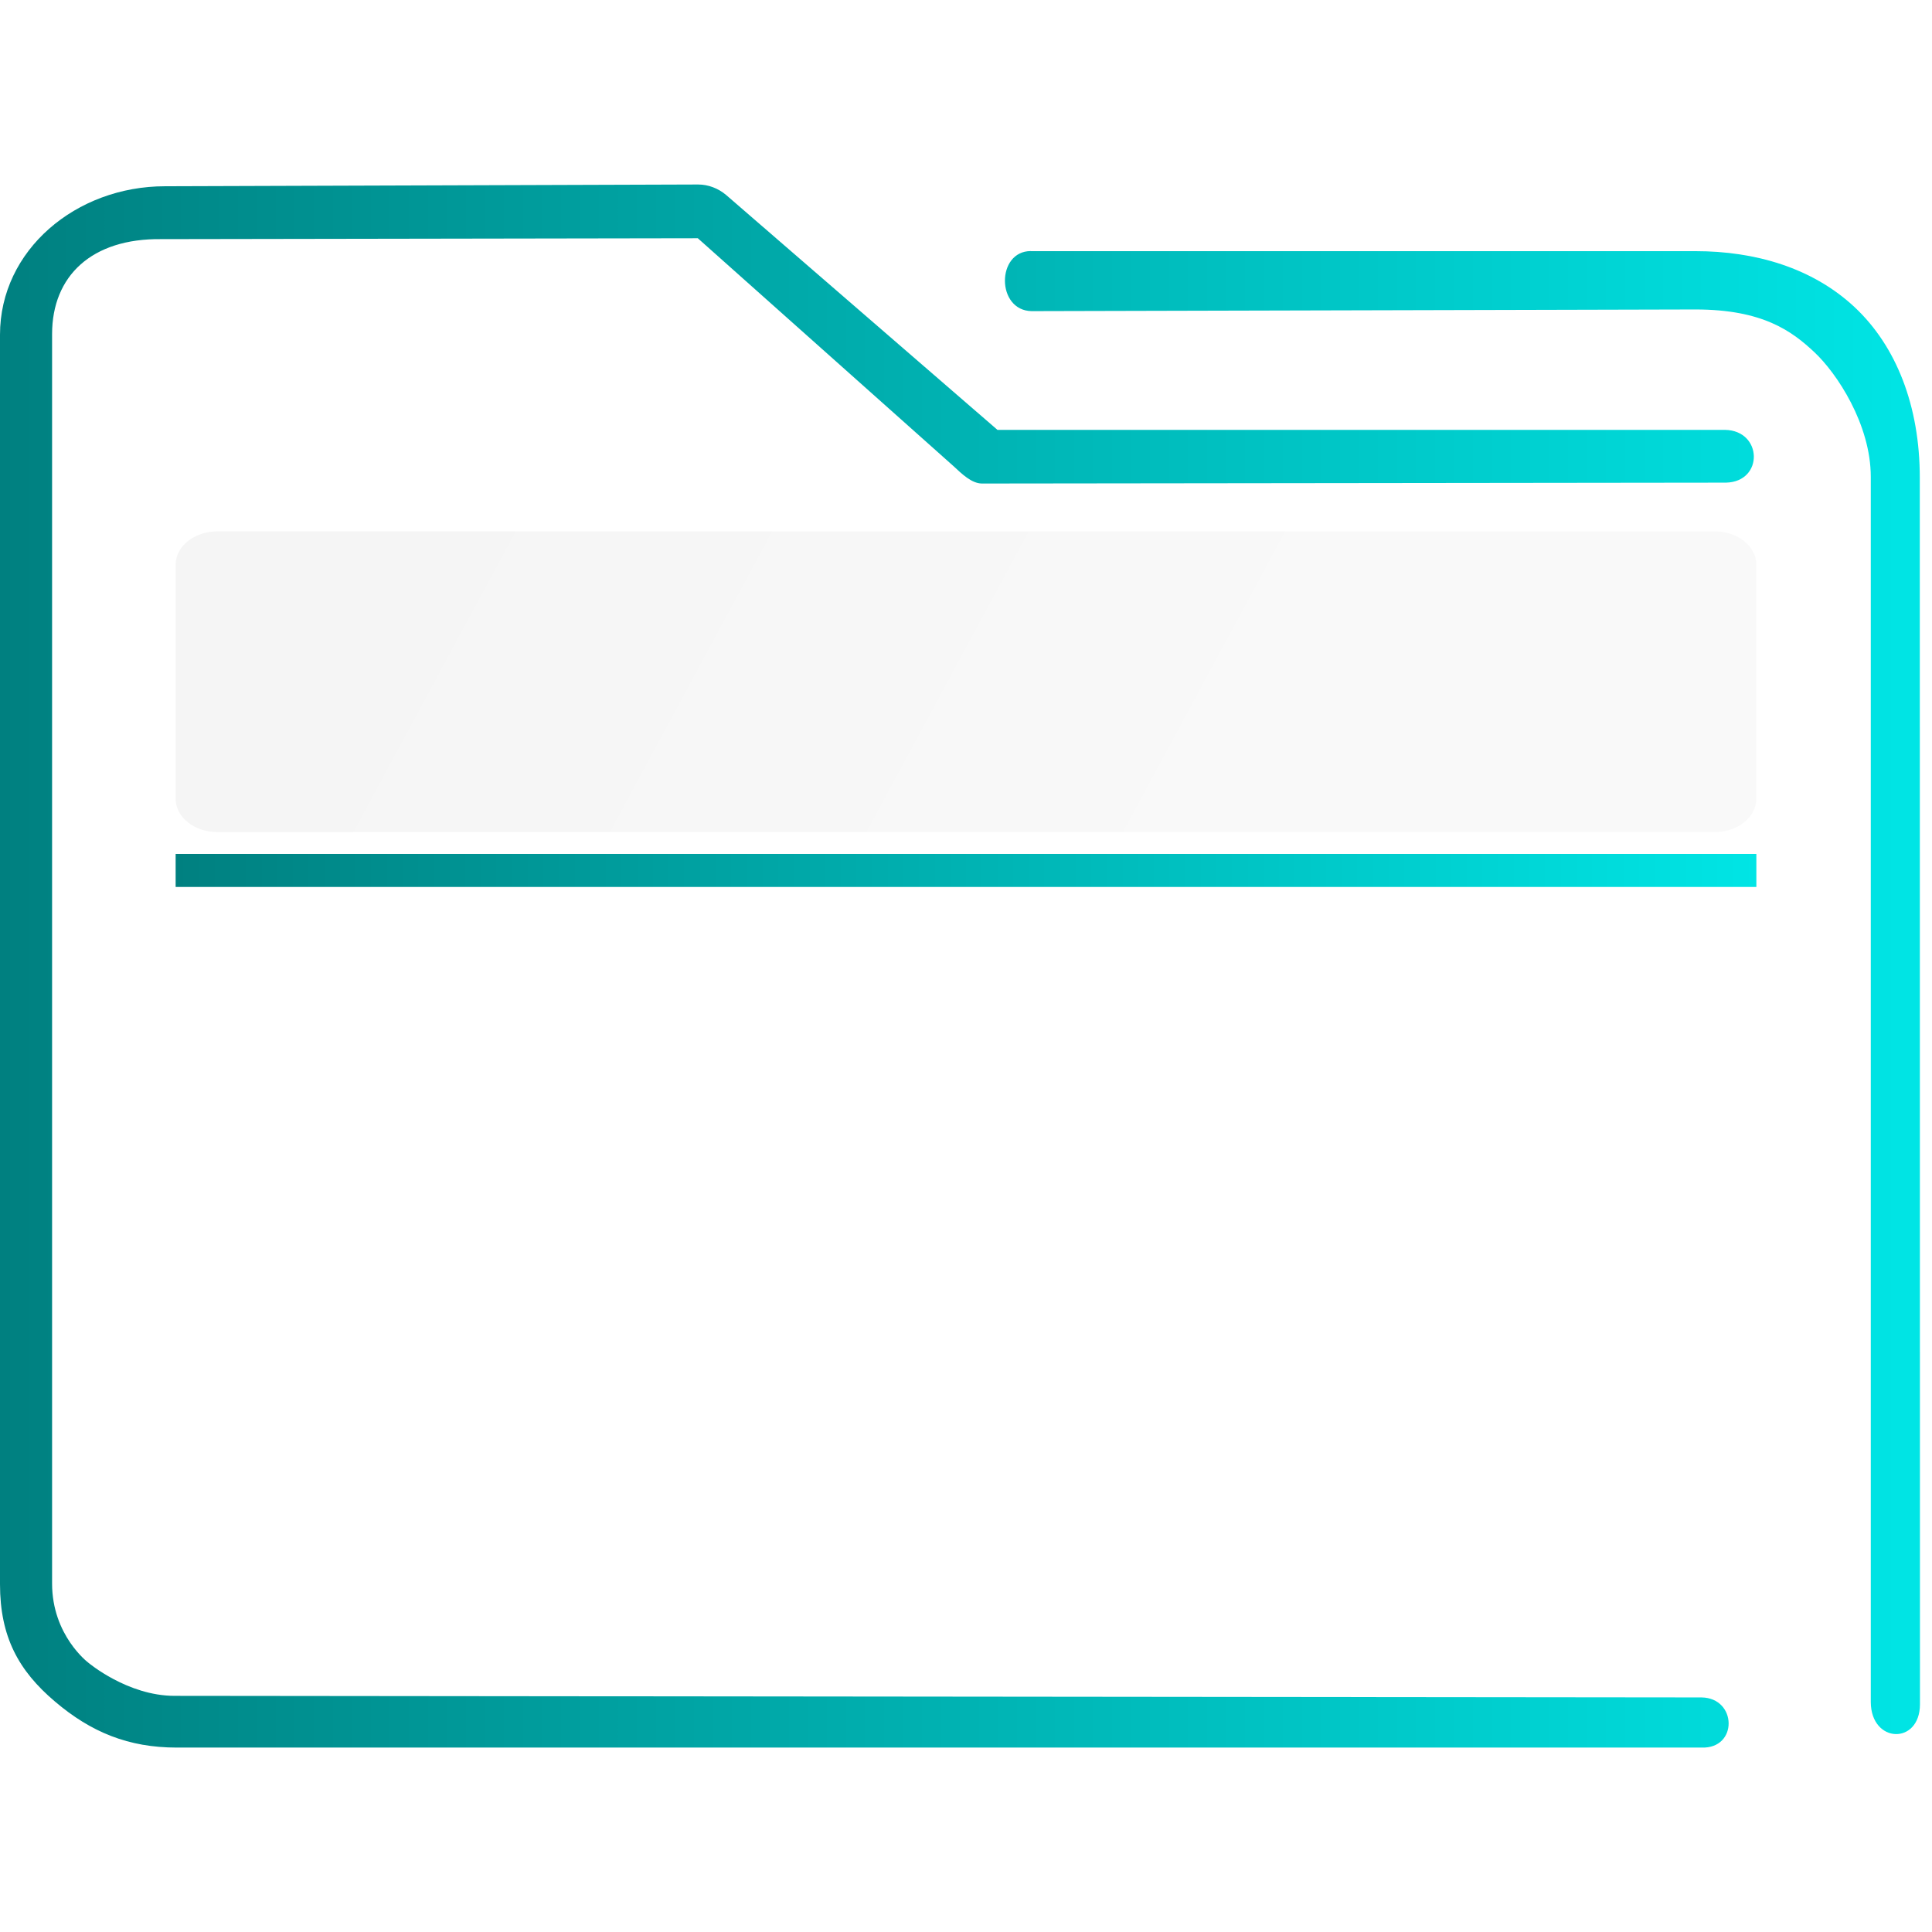
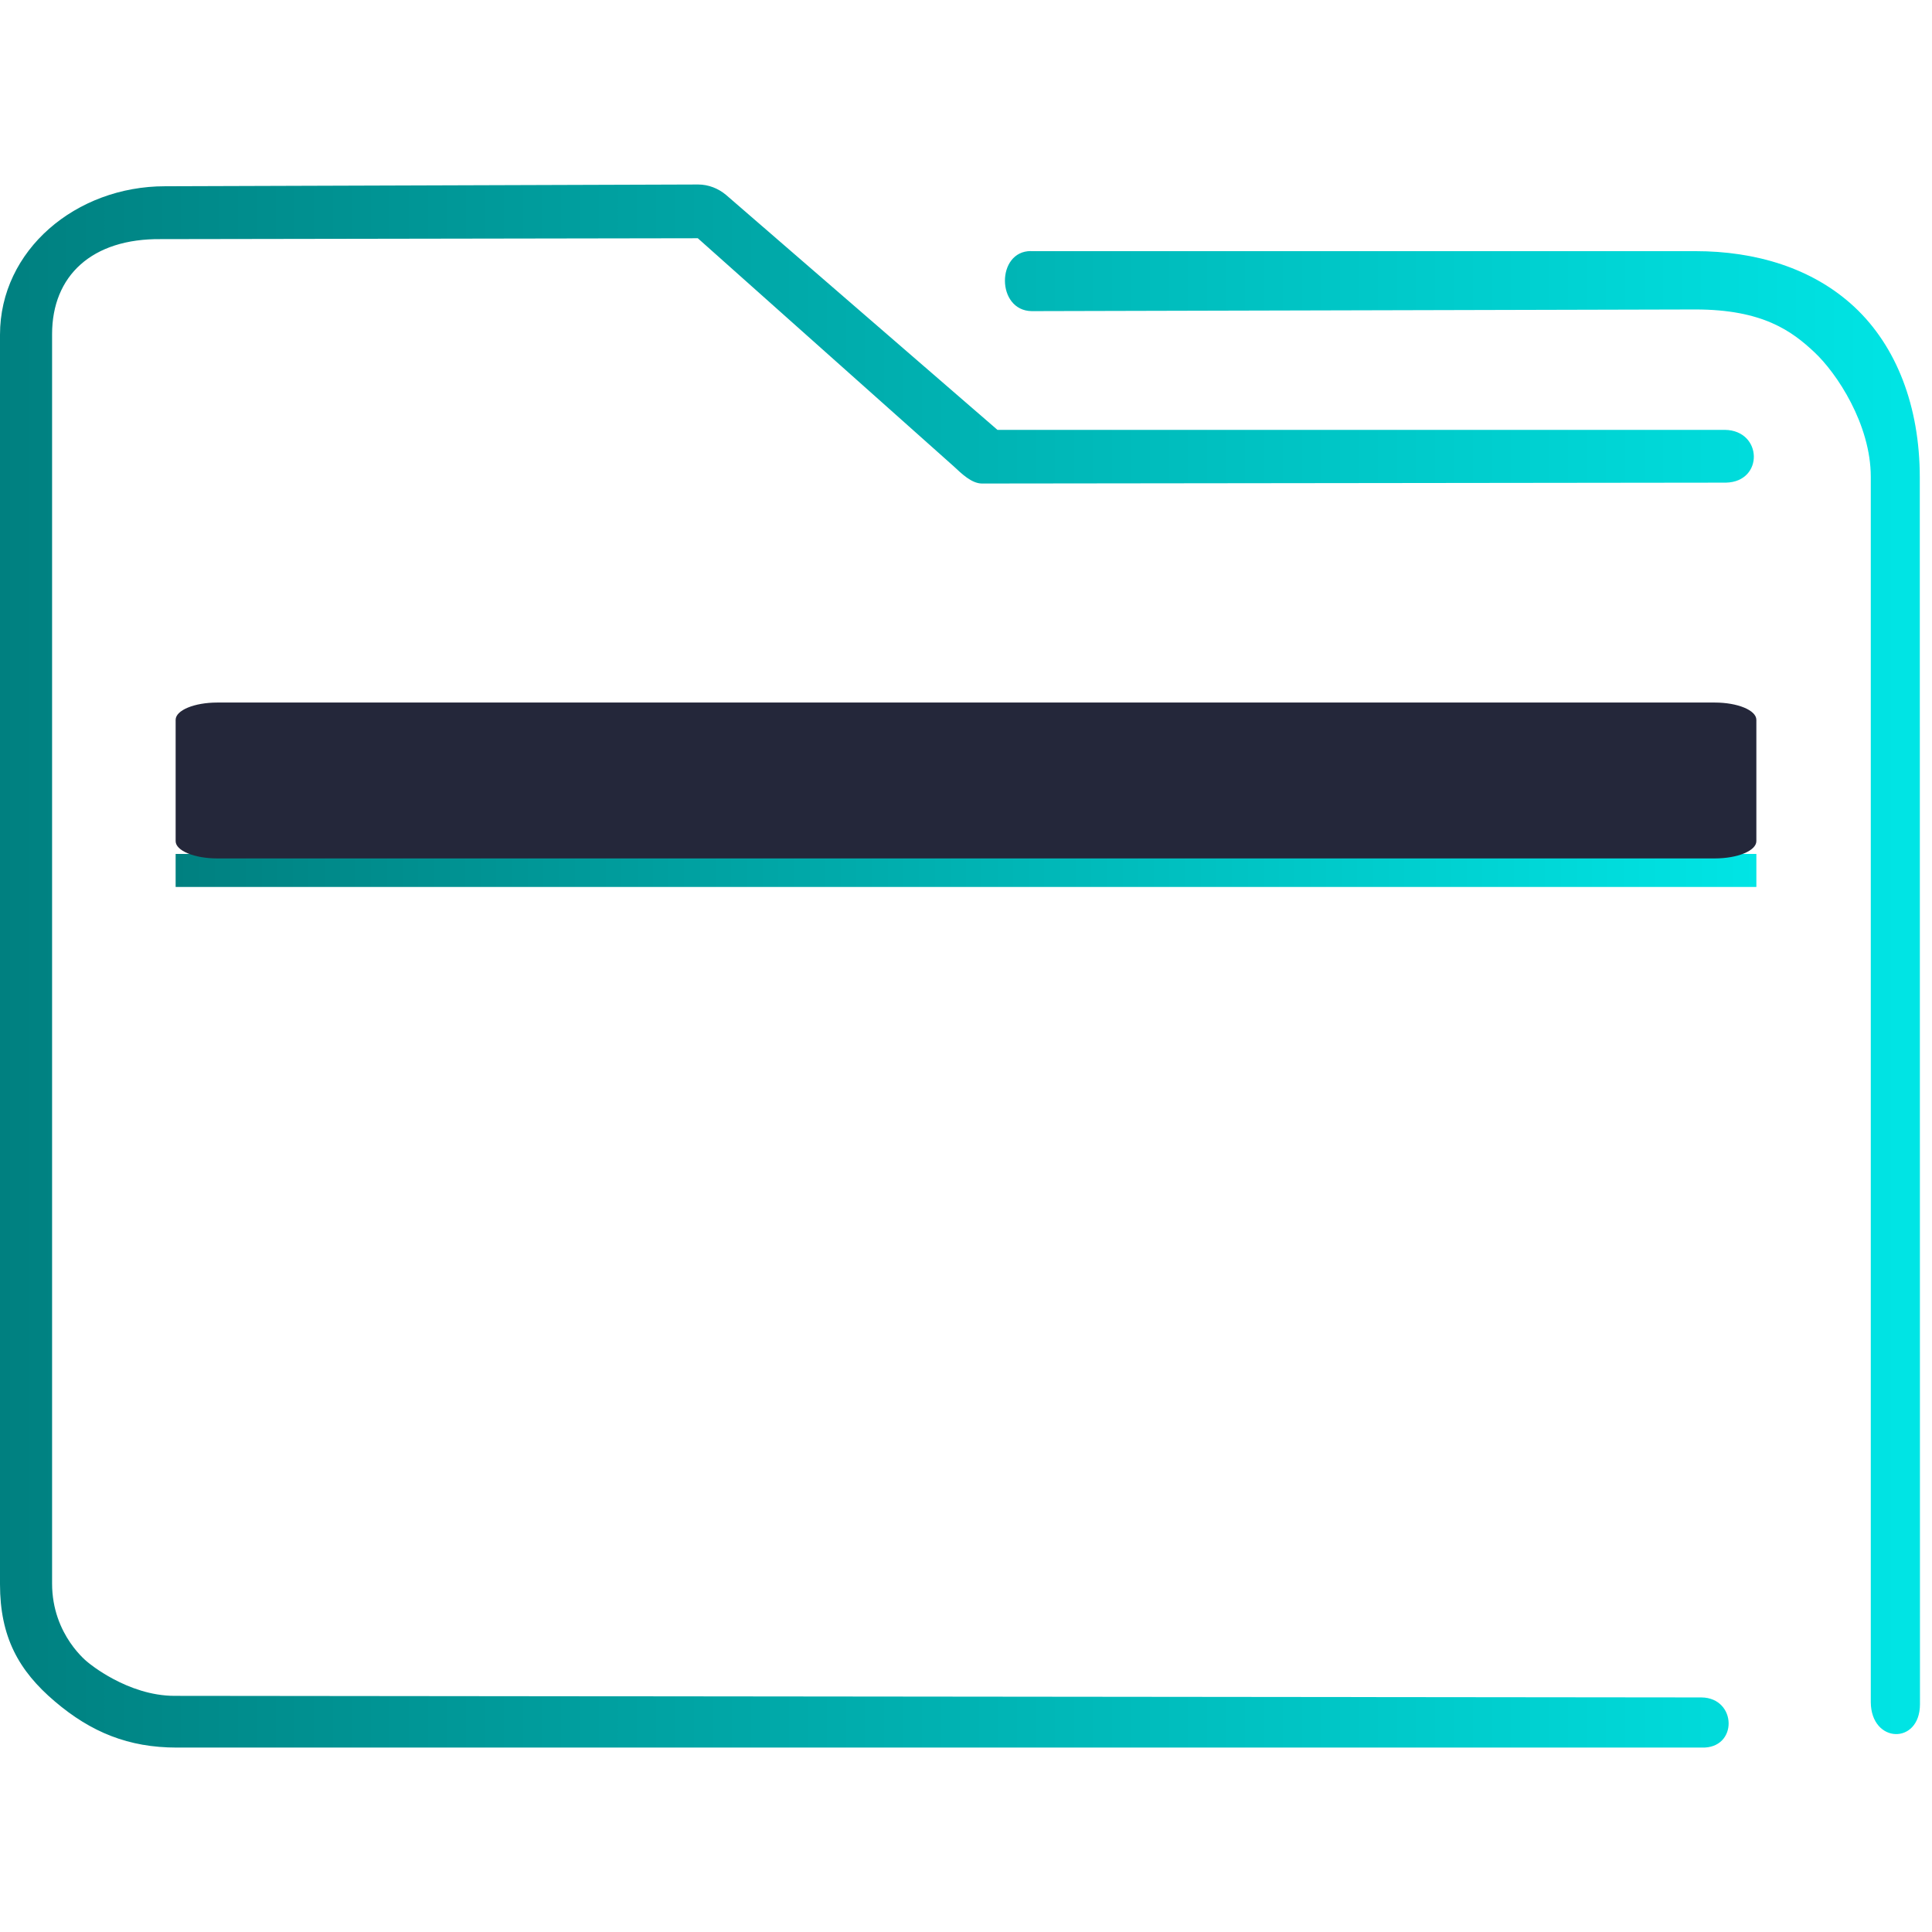
<svg xmlns="http://www.w3.org/2000/svg" xmlns:xlink="http://www.w3.org/1999/xlink" width="22" height="22" viewBox="0 0 22 22" id="svg7925" version="1.1">
  <defs id="defs7927">
    <linearGradient id="linearGradient4274">
      <stop id="stop4276" offset="0" style="stop-color:#ffffff;stop-opacity:1;" />
      <stop id="stop4278" offset="1" style="stop-color:#ffffff;stop-opacity:0.488" />
    </linearGradient>
    <linearGradient xlink:href="#linearGradient4274" id="linearGradient8485" gradientUnits="userSpaceOnUse" gradientTransform="matrix(0.6922471,0,0,0.6922471,-264.2715,1668.435)" x1="390.571" y1="498.298" x2="442.571" y2="498.298" />
    <linearGradient xlink:href="#linearGradient4274" id="linearGradient8603-0" gradientUnits="userSpaceOnUse" gradientTransform="matrix(0.3461683,0,0,0.3461683,-135.1533,827.3248)" x1="390.571" y1="498.298" x2="442.571" y2="498.298" />
    <linearGradient id="linearGradient836">
      <stop style="stop-color:#008080;stop-opacity:1" offset="0" id="stop832" />
      <stop style="stop-color:#00e5e5;stop-opacity:1" offset="1" id="stop834" />
    </linearGradient>
    <linearGradient xlink:href="#linearGradient836" id="linearGradient854" gradientUnits="userSpaceOnUse" gradientTransform="matrix(0.2484101,0,0,0.2539685,-1.490461,1028.674)" x1="6" y1="50" x2="94.006" y2="50" />
    <linearGradient xlink:href="#linearGradient836" id="linearGradient877" x1="271.576" y1="476.919" x2="335.376" y2="476.919" gradientUnits="userSpaceOnUse" gradientTransform="matrix(0.2821315,0,0,0.3420198,-74.62028,877.1584)" />
-     <linearGradient xlink:href="#linearGradient4227" id="linearGradient4225-3" gradientUnits="userSpaceOnUse" x1="396.571" y1="498.798" x2="426.571" y2="511.798" gradientTransform="matrix(0.3279065,0,0,0.2633931,-125.5497,904.8888)" />
+     <linearGradient xlink:href="#linearGradient4227" id="linearGradient4225-3" gradientUnits="userSpaceOnUse" x1="396.571" y1="498.798" x2="426.571" y2="511.798" gradientTransform="matrix(0.3279065,0,0,0.1365624,-125.5497,970.1702)" />
    <linearGradient id="linearGradient4227">
      <stop offset="0" style="stop-color:#f5f5f5;stop-opacity:1" id="stop21" />
      <stop offset="1" style="stop-color:#f9f9f9;stop-opacity:1" id="stop23" />
    </linearGradient>
  </defs>
  <g id="layer1" transform="translate(0,-1030.362)">
    <path style="color:#000000;font-style:normal;font-variant:normal;font-weight:normal;font-stretch:normal;font-size:medium;line-height:normal;font-family:Sans;-inkscape-font-specification:Sans;text-indent:0;text-align:start;text-decoration:none;text-decoration-line:none;letter-spacing:normal;word-spacing:normal;text-transform:none;writing-mode:lr-tb;direction:ltr;baseline-shift:baseline;text-anchor:start;display:inline;overflow:visible;visibility:visible;opacity:1;fill:url(#linearGradient854);fill-opacity:1;fill-rule:nonzero;stroke:none;stroke-width:1.005;marker:none;enable-background:accumulate" d="M 1.879,1032.483 C 0.866,1032.483 0,1033.209 0,1034.174 v 14.227 c 0,0.6 0.212,0.986 0.625,1.336 0.412,0.351 0.84,0.525 1.387,0.525 H 19.376 c 0.417,0.015 0.405,-0.565 9.9e-5,-0.571 l -17.388,-0.018 c -0.537,0 -0.984,-0.379 -0.984,-0.379 0,0 -0.411,-0.309 -0.411,-0.9 v -14.227 c 0,-0.664 0.452,-1.091 1.241,-1.082 l 6.112,-0.01 2.915,2.598 c 0.088,0.082 0.201,0.193 0.318,0.195 l 8.475,-0.01 c 0.432,-0.01 0.418,-0.595 -0.013,-0.601 h -8.283 l -3.09,-2.675 c -0.089,-0.075 -0.202,-0.119 -0.318,-0.119 z m 9.859,0.738 c -0.394,0 -0.395,0.678 0.01,0.684 l 7.559,-0.019 c 0.766,0 1.098,0.247 1.353,0.486 0.255,0.238 0.643,0.821 0.643,1.421 v 13.953 c 0.004,0.471 0.558,0.487 0.56,0.024 l -0.002,-13.969 c -6.4e-5,-0.815 -0.267,-1.498 -0.745,-1.944 -0.479,-0.446 -1.13,-0.635 -1.809,-0.635 h -7.522 c -0.015,0 -0.031,0 -0.047,0 z" id="path2-3-3" />
    <path style="fill:url(#linearGradient877);fill-opacity:1;stroke-width:0.342" id="path4151-2-3" d="m 2,1040.086 v 0.376 H 2.31 19.69 20 v -0.376 H 19.69 2.31 Z" />
-     <rect ry="0.38" rx="0.474" y="1036.413" x="2" height="3.424" width="18" style="color:#000000;clip-rule:nonzero;display:inline;overflow:visible;visibility:visible;opacity:1;isolation:auto;mix-blend-mode:normal;color-interpolation:sRGB;color-interpolation-filters:linearRGB;solid-color:#000000;solid-opacity:1;fill:url(#linearGradient4225-3);fill-opacity:1;fill-rule:nonzero;stroke:none;stroke-width:0.425;stroke-linecap:butt;stroke-linejoin:miter;stroke-miterlimit:4;stroke-dasharray:none;stroke-dashoffset:0;stroke-opacity:1;marker:none;color-rendering:auto;image-rendering:auto;shape-rendering:auto;text-rendering:auto;enable-background:accumulate" id="rect36-5" />
+     <rect ry="0.197" rx="0.474" y="1038.362" x="2" height="1.775" width="18" style="color:#000000;clip-rule:nonzero;display:inline;overflow:visible;visibility:visible;opacity:1;isolation:auto;mix-blend-mode:normal;color-interpolation:sRGB;color-interpolation-filters:linearRGB;solid-color:#000000;solid-opacity:1;fill:#24273a;fill-opacity:1;fill-rule:nonzero;stroke:none;stroke-width:0.306;stroke-linecap:butt;stroke-linejoin:miter;stroke-miterlimit:4;stroke-dasharray:none;stroke-dashoffset:0;stroke-opacity:1;marker:none;color-rendering:auto;image-rendering:auto;shape-rendering:auto;text-rendering:auto;enable-background:accumulate" id="rect36-5" />
  </g>
</svg>
